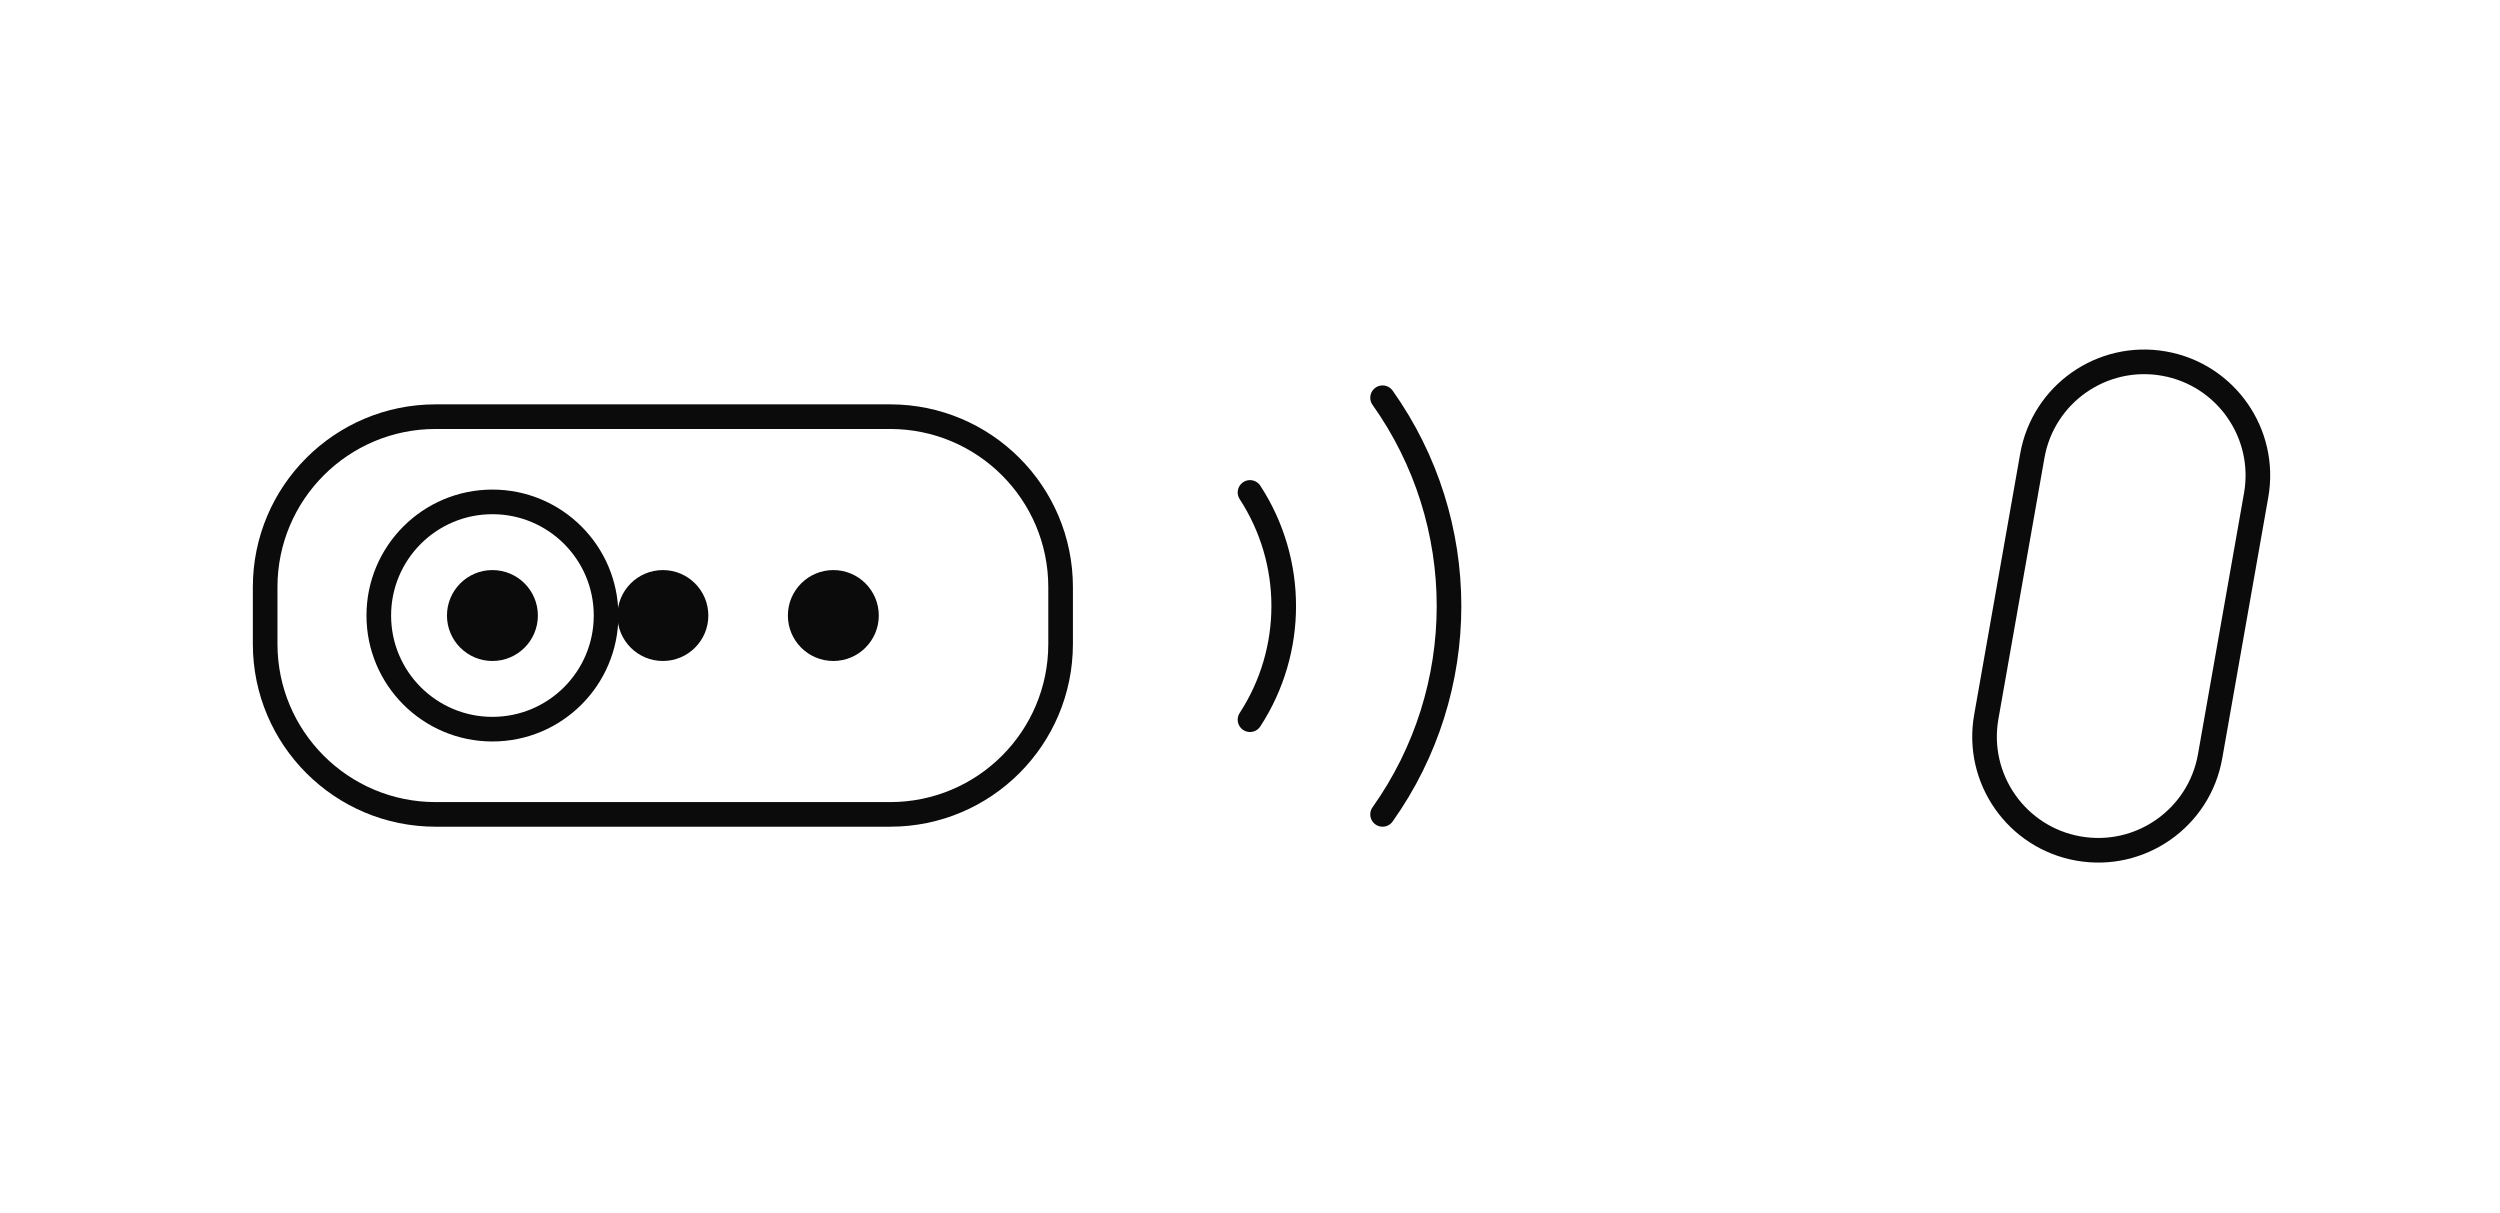
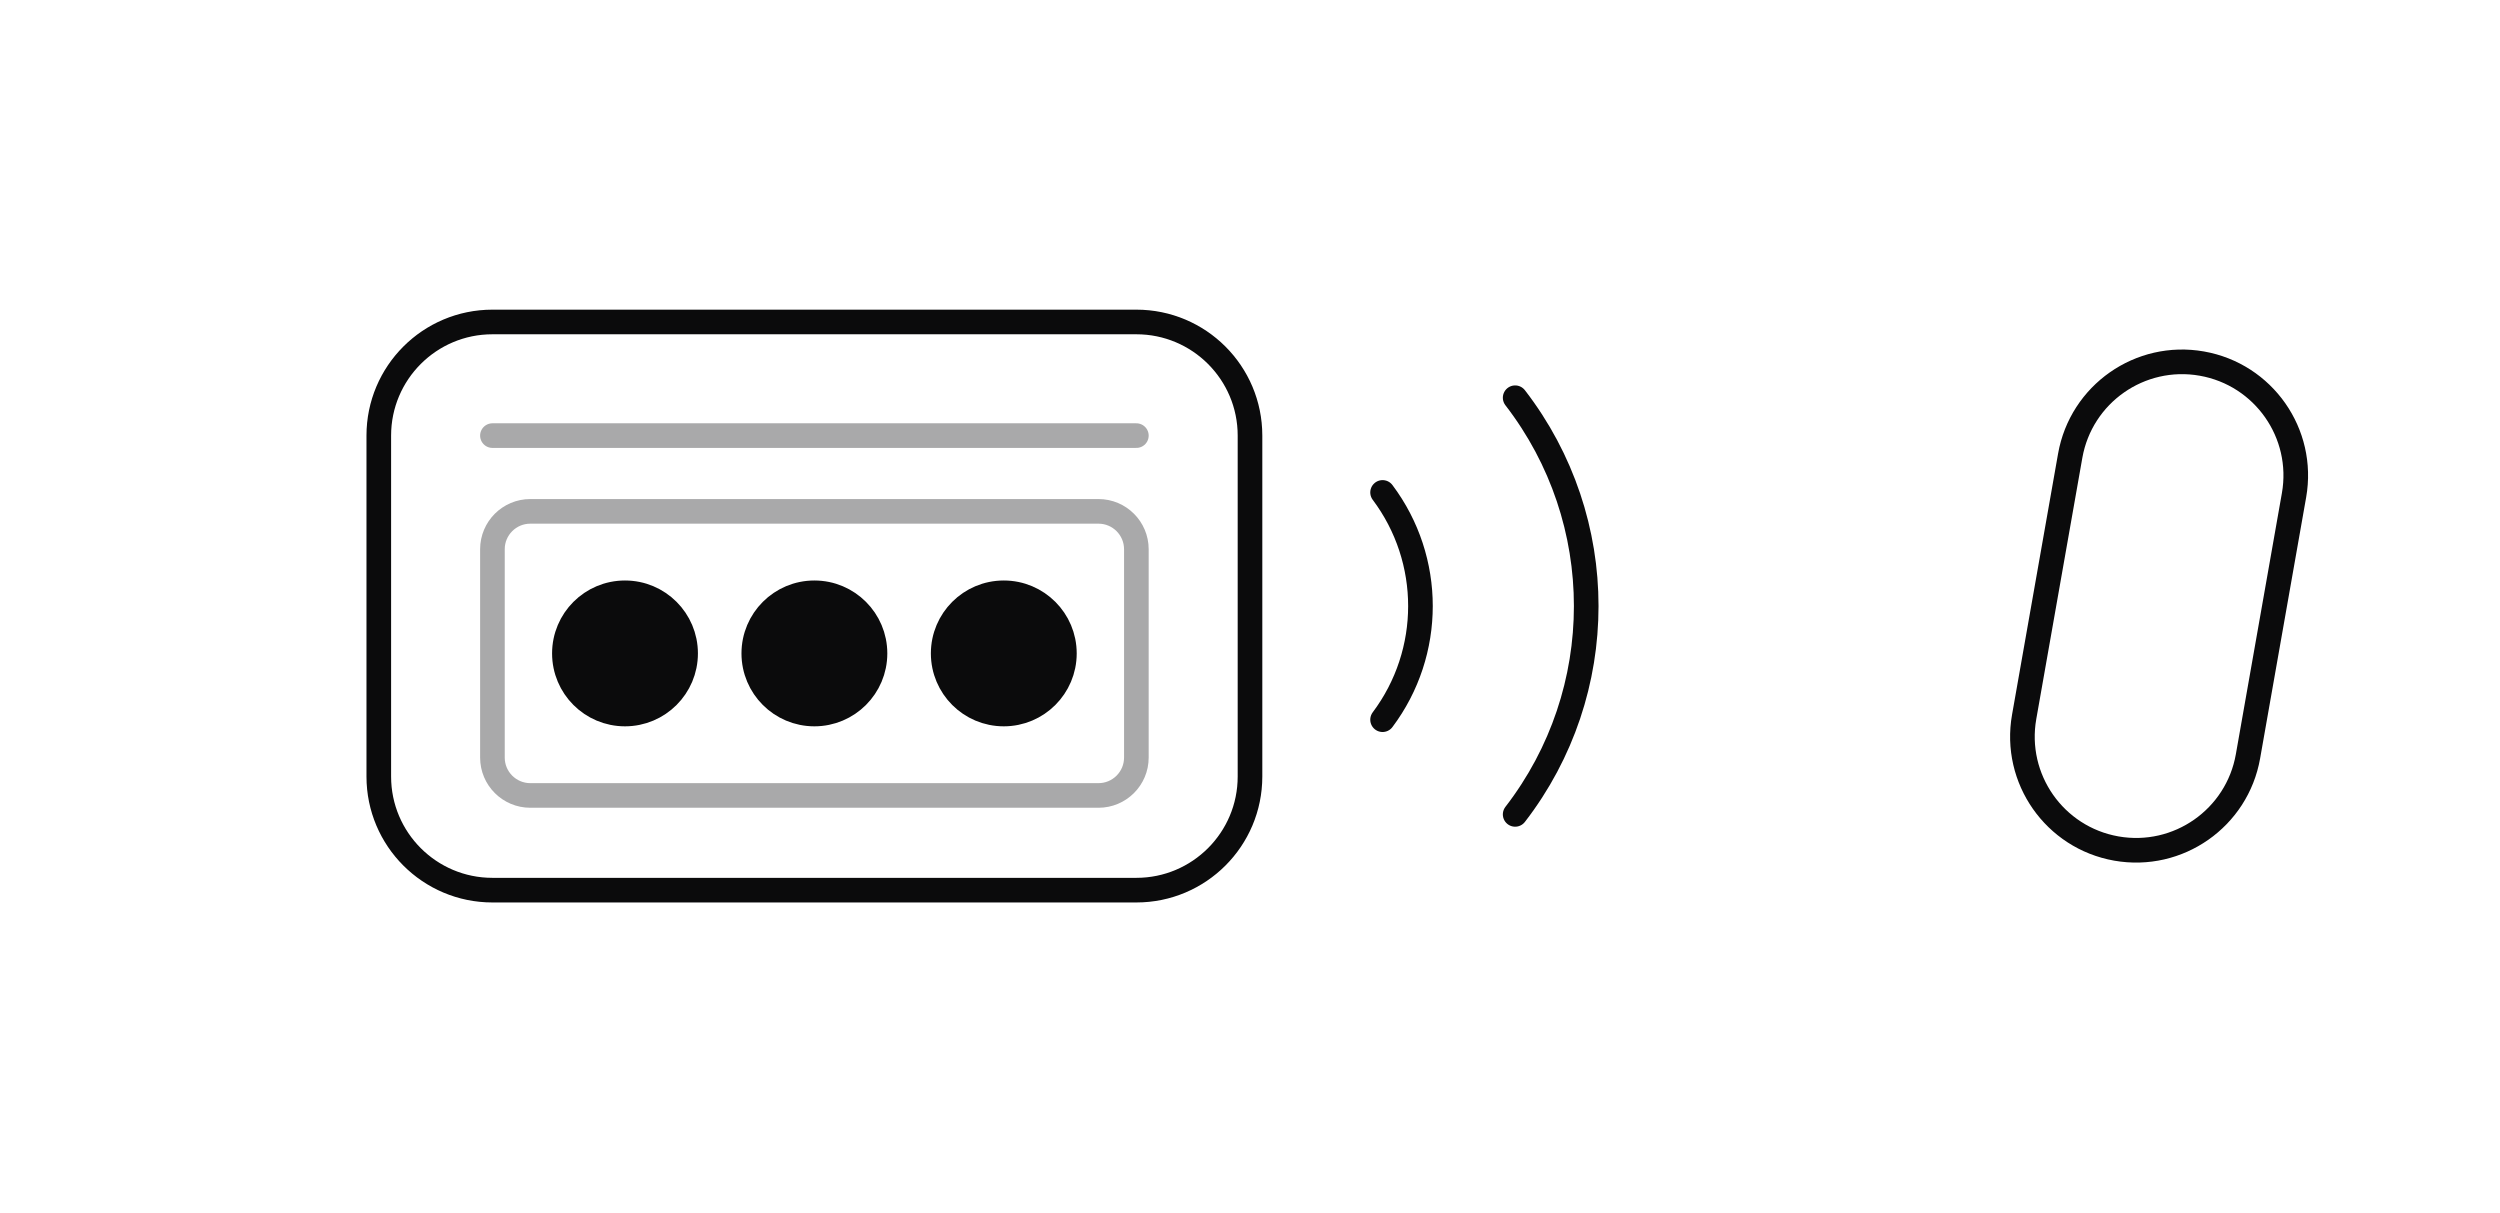
<svg xmlns="http://www.w3.org/2000/svg" viewBox="0 0 132 64">
  <style>
.s{fill:none;stroke:#0B0B0C;stroke-width:1.3;stroke-linecap:round;stroke-linejoin:round}
.d{fill:#0B0B0C}
- .tap{transform-box:fill-box;transform-origin:center;animation:tap 3.4s ease-out infinite}
- @keyframes tap{0%,60%{opacity:0;transform:scale(.4)}12%{opacity:.85;transform:scale(1)}40%{opacity:0;transform:scale(1.9)}}
- .dot1{animation:sel 3.4s steps(1) infinite}
- .dot2{animation:sel 3.4s steps(1) infinite;animation-delay:1.13s}
- .dot3{animation:sel 3.4s steps(1) infinite;animation-delay:2.26s}
- @keyframes sel{0%,33%{opacity:1}34%,100%{opacity:.22}}
- .send{transform-box:view-box;transform-origin:86px 32px;animation:send 3.4s ease-out infinite;animation-delay:.5s}
- .s2{animation-delay:.8s}
- @keyframes send{0%{opacity:0;transform:scale(.6)}25%{opacity:.9}60%{opacity:.25}100%{opacity:0;transform:scale(1.15)}}
- @media (prefers-reduced-motion:reduce){.tap,.dot1,.dot2,.dot3,.send{animation:none}.tap{opacity:0}.send{opacity:.5}}
+ .faint{stroke-opacity:.35}
+ /* exactly one control is lit at a time, cycling left to right */
+ .k1{animation:sel 3.6s linear infinite}
+ .k2{animation:sel 3.6s linear infinite;animation-delay:-2.4s}
+ .k3{animation:sel 3.6s linear infinite;animation-delay:-1.2s}
+ @keyframes sel{0%,29%{fill-opacity:1}33%,100%{fill-opacity:0}}
+ .send{transform-box:view-box;transform-origin:78px 32px;animation:send 3.6s ease-out infinite;animation-delay:.3s}
+ .s2{animation-delay:.58s}
+ @keyframes send{0%{opacity:0;transform:scale(.55)}25%{opacity:.9}60%{opacity:.25}100%{opacity:0;transform:scale(1.15)}}
+ @media (prefers-reduced-motion:reduce){.k1,.k2,.k3,.send{animation:none}.k1{fill-opacity:1}.k2,.k3{fill-opacity:0}.send{opacity:.5}}
</style>
-   <rect class="s" x="14" y="22" width="42" height="21" rx="9" />
-   <circle class="d dot1" cx="26" cy="32.5" r="2.4" />
-   <circle class="d dot2" cx="35" cy="32.5" r="2.4" />
-   <circle class="d dot3" cx="44" cy="32.5" r="2.4" />
-   <circle class="s tap" cx="26" cy="32.5" r="6" />
-   <path class="s send" d="M66 26a11 11 0 0 1 0 12" />
-   <path class="s send s2" d="M73 21a19 19 0 0 1 0 22" />
-   <rect class="s" x="-6" y="-13" width="12" height="26" rx="6" transform="translate(112 32) rotate(10)" />
+   <rect class="s" x="20" y="17" width="46" height="30" rx="6" />
+   <path class="s faint" d="M26 23h34" />
+   <rect class="s faint" x="26" y="27" width="34" height="15" rx="2" />
+   <circle class="s" cx="33" cy="34.5" r="3.2" />
+   <circle class="d k1" cx="33" cy="34.5" r="3.2" />
+   <circle class="s" cx="43" cy="34.5" r="3.2" />
+   <circle class="d k2" cx="43" cy="34.5" r="3.2" />
+   <circle class="s" cx="53" cy="34.5" r="3.2" />
+   <circle class="d k3" cx="53" cy="34.5" r="3.2" />
+   <path class="s send" d="M73 26a10 10 0 0 1 0 12" />
+   <path class="s send s2" d="M80 21a18 18 0 0 1 0 22" />
+   <rect class="s" x="-6" y="-13" width="12" height="26" rx="6" transform="translate(114 32) rotate(10)" />
</svg>
